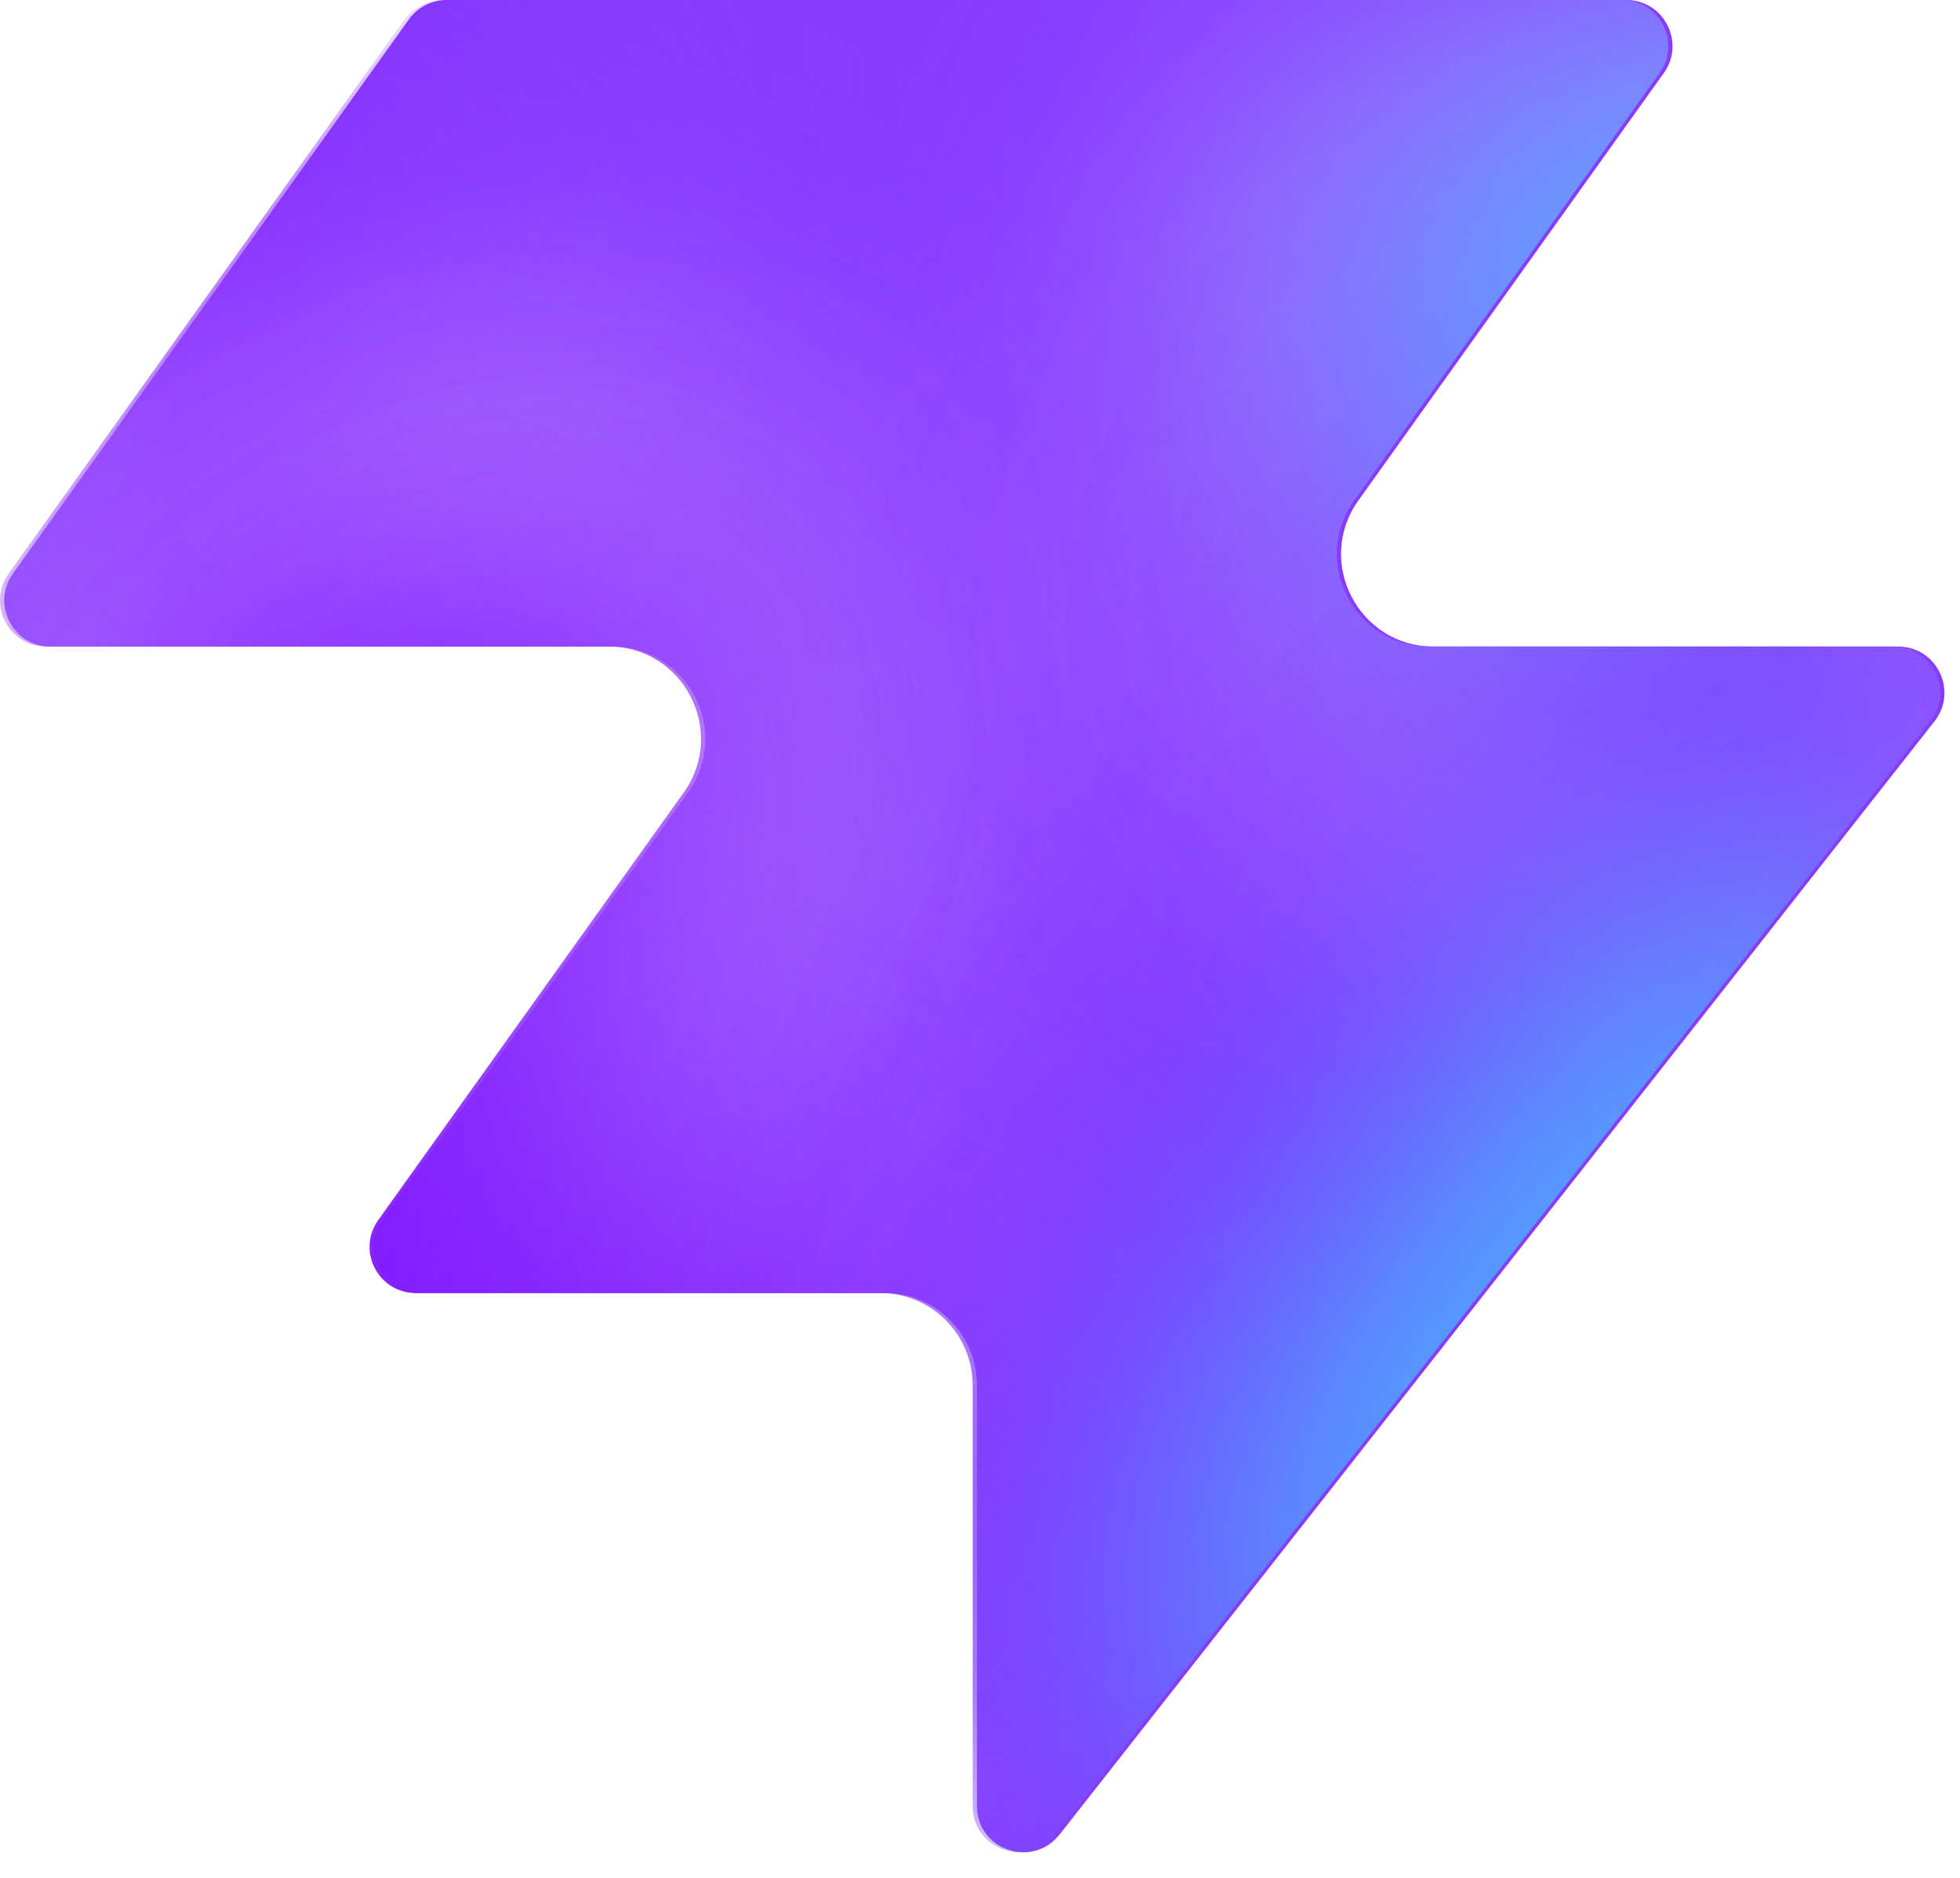
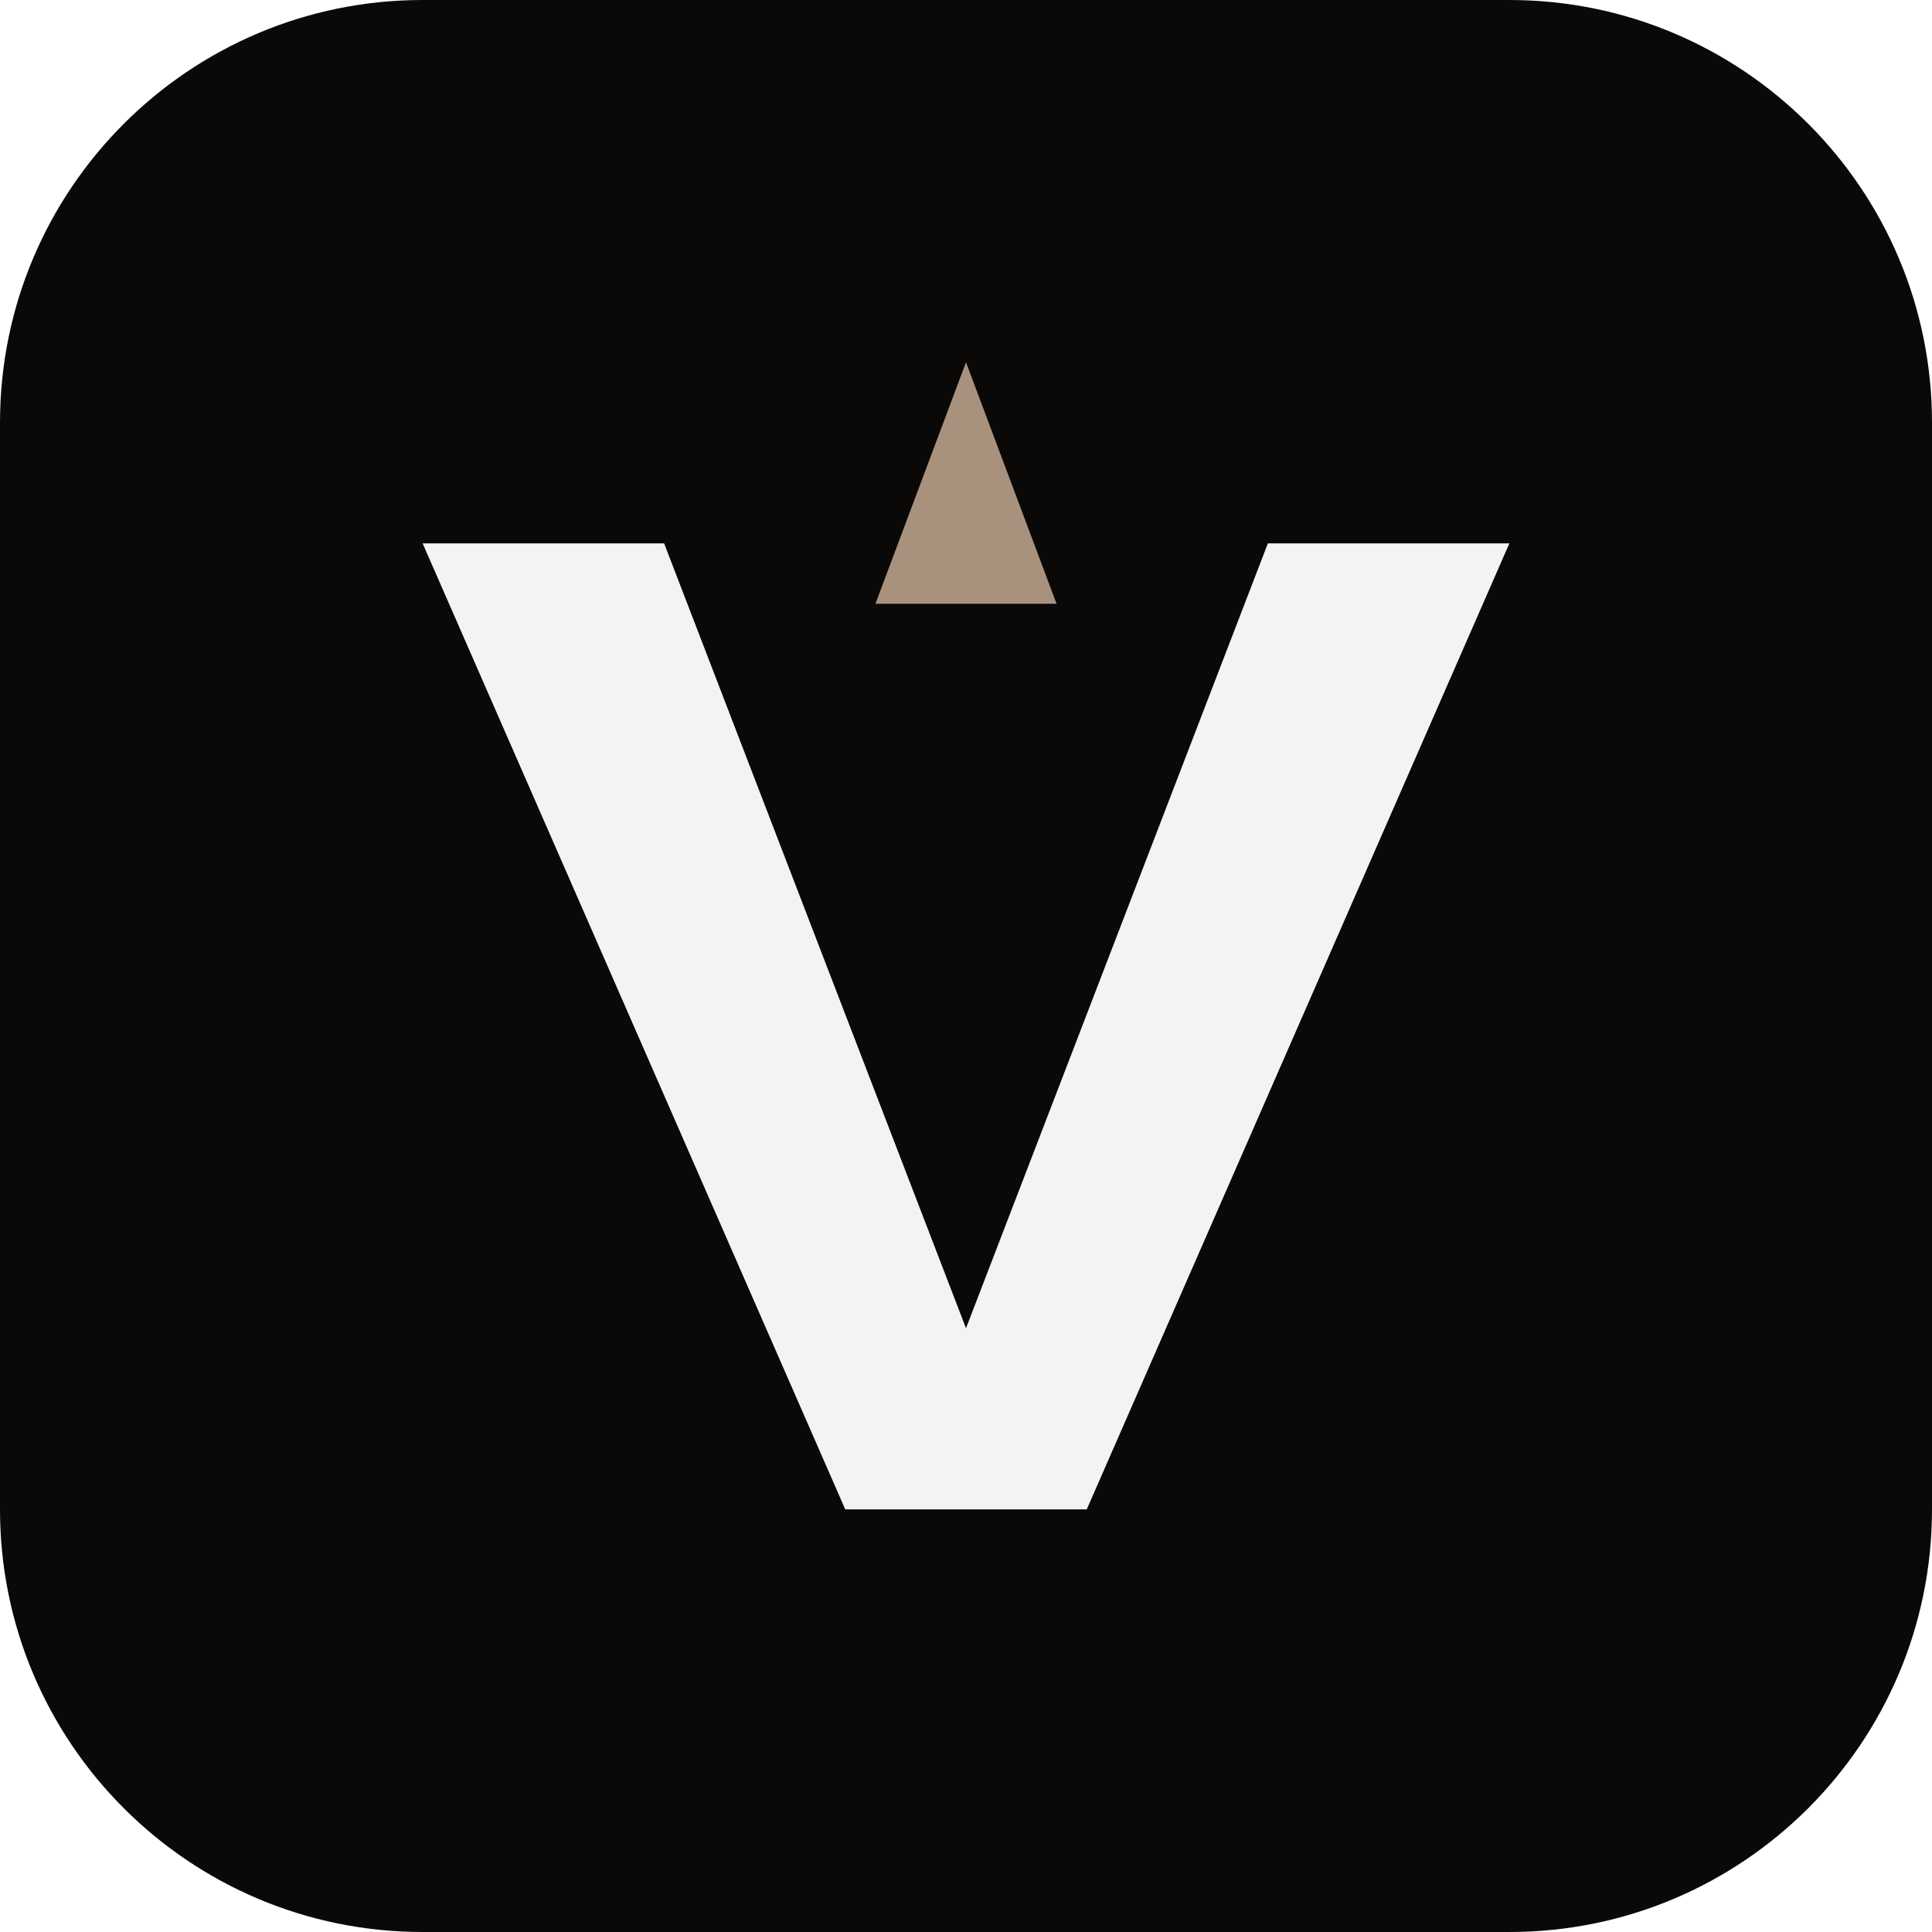
- <svg xmlns="http://www.w3.org/2000/svg" width="48" height="46" fill="none" viewBox="0 0 48 46">
-   <path fill="#863bff" d="M25.946 44.938c-.664.845-2.021.375-2.021-.698V33.937a2.26 2.26 0 0 0-2.262-2.262H10.287c-.92 0-1.456-1.04-.92-1.788l7.48-10.471c1.07-1.497 0-3.578-1.842-3.578H1.237c-.92 0-1.456-1.04-.92-1.788L10.013.474c.214-.297.556-.474.92-.474h28.894c.92 0 1.456 1.04.92 1.788l-7.48 10.471c-1.07 1.498 0 3.579 1.842 3.579h11.377c.943 0 1.473 1.088.89 1.83L25.947 44.94z" style="fill:#863bff;fill:color(display-p3 .525 .23 1);fill-opacity:1" />
-   <mask id="a" width="48" height="46" x="0" y="0" maskUnits="userSpaceOnUse" style="mask-type:alpha">
-     <path fill="#000" d="M25.842 44.938c-.664.844-2.021.375-2.021-.698V33.937a2.26 2.26 0 0 0-2.262-2.262H10.183c-.92 0-1.456-1.04-.92-1.788l7.48-10.471c1.07-1.498 0-3.579-1.842-3.579H1.133c-.92 0-1.456-1.04-.92-1.787L9.91.473c.214-.297.556-.474.92-.474h28.894c.92 0 1.456 1.04.92 1.788l-7.48 10.471c-1.07 1.498 0 3.578 1.842 3.578h11.377c.943 0 1.473 1.088.89 1.832L25.843 44.94z" style="fill:#000;fill-opacity:1" />
-   </mask>
-   <g mask="url(#a)">
-     <g filter="url(#b)">
-       <ellipse cx="5.508" cy="14.704" fill="#ede6ff" rx="5.508" ry="14.704" style="fill:#ede6ff;fill:color(display-p3 .927 .903 1);fill-opacity:1" transform="matrix(.00324 1 1 -.00324 -4.47 31.516)" />
-     </g>
-     <g filter="url(#c)">
-       <ellipse cx="10.399" cy="29.851" fill="#ede6ff" rx="10.399" ry="29.851" style="fill:#ede6ff;fill:color(display-p3 .927 .903 1);fill-opacity:1" transform="matrix(.00324 1 1 -.00324 -39.328 7.883)" />
-     </g>
-     <g filter="url(#d)">
-       <ellipse cx="5.508" cy="30.487" fill="#7e14ff" rx="5.508" ry="30.487" style="fill:#7e14ff;fill:color(display-p3 .492 .077 1);fill-opacity:1" transform="rotate(89.814 -25.913 -14.639)scale(1 -1)" />
-     </g>
-     <g filter="url(#e)">
-       <ellipse cx="5.508" cy="30.599" fill="#7e14ff" rx="5.508" ry="30.599" style="fill:#7e14ff;fill:color(display-p3 .492 .077 1);fill-opacity:1" transform="rotate(89.814 -32.644 -3.334)scale(1 -1)" />
-     </g>
-     <g filter="url(#f)">
-       <ellipse cx="5.508" cy="30.599" fill="#7e14ff" rx="5.508" ry="30.599" style="fill:#7e14ff;fill:color(display-p3 .492 .077 1);fill-opacity:1" transform="matrix(.00324 1 1 -.00324 -34.34 30.47)" />
-     </g>
-     <g filter="url(#g)">
-       <ellipse cx="14.072" cy="22.078" fill="#ede6ff" rx="14.072" ry="22.078" style="fill:#ede6ff;fill:color(display-p3 .927 .903 1);fill-opacity:1" transform="rotate(93.35 24.506 48.493)scale(-1 1)" />
-     </g>
-     <g filter="url(#h)">
-       <ellipse cx="3.47" cy="21.501" fill="#7e14ff" rx="3.47" ry="21.501" style="fill:#7e14ff;fill:color(display-p3 .492 .077 1);fill-opacity:1" transform="rotate(89.009 28.708 47.59)scale(-1 1)" />
-     </g>
-     <g filter="url(#i)">
-       <ellipse cx="3.47" cy="21.501" fill="#7e14ff" rx="3.47" ry="21.501" style="fill:#7e14ff;fill:color(display-p3 .492 .077 1);fill-opacity:1" transform="rotate(89.009 28.708 47.59)scale(-1 1)" />
-     </g>
-     <g filter="url(#j)">
-       <ellipse cx=".387" cy="8.972" fill="#7e14ff" rx="4.407" ry="29.108" style="fill:#7e14ff;fill:color(display-p3 .492 .077 1);fill-opacity:1" transform="rotate(39.51 .387 8.972)" />
-     </g>
-     <g filter="url(#k)">
-       <ellipse cx="47.523" cy="-6.092" fill="#7e14ff" rx="4.407" ry="29.108" style="fill:#7e14ff;fill:color(display-p3 .492 .077 1);fill-opacity:1" transform="rotate(37.892 47.523 -6.092)" />
-     </g>
-     <g filter="url(#l)">
-       <ellipse cx="41.412" cy="6.333" fill="#47bfff" rx="5.971" ry="9.665" style="fill:#47bfff;fill:color(display-p3 .28 .748 1);fill-opacity:1" transform="rotate(37.892 41.412 6.333)" />
-     </g>
-     <g filter="url(#m)">
-       <ellipse cx="-1.879" cy="38.332" fill="#7e14ff" rx="4.407" ry="29.108" style="fill:#7e14ff;fill:color(display-p3 .492 .077 1);fill-opacity:1" transform="rotate(37.892 -1.88 38.332)" />
-     </g>
-     <g filter="url(#n)">
-       <ellipse cx="-1.879" cy="38.332" fill="#7e14ff" rx="4.407" ry="29.108" style="fill:#7e14ff;fill:color(display-p3 .492 .077 1);fill-opacity:1" transform="rotate(37.892 -1.88 38.332)" />
-     </g>
-     <g filter="url(#o)">
-       <ellipse cx="35.651" cy="29.907" fill="#7e14ff" rx="4.407" ry="29.108" style="fill:#7e14ff;fill:color(display-p3 .492 .077 1);fill-opacity:1" transform="rotate(37.892 35.651 29.907)" />
-     </g>
-     <g filter="url(#p)">
-       <ellipse cx="38.418" cy="32.4" fill="#47bfff" rx="5.971" ry="15.297" style="fill:#47bfff;fill:color(display-p3 .28 .748 1);fill-opacity:1" transform="rotate(37.892 38.418 32.4)" />
-     </g>
-   </g>
-   <defs>
-     <filter id="b" width="60.045" height="41.654" x="-19.77" y="16.149" color-interpolation-filters="sRGB" filterUnits="userSpaceOnUse">
-       <feFlood flood-opacity="0" result="BackgroundImageFix" />
-       <feBlend in="SourceGraphic" in2="BackgroundImageFix" result="shape" />
-       <feGaussianBlur result="effect1_foregroundBlur_2002_17158" stdDeviation="7.659" />
-     </filter>
-     <filter id="c" width="90.34" height="51.437" x="-54.613" y="-7.533" color-interpolation-filters="sRGB" filterUnits="userSpaceOnUse">
-       <feFlood flood-opacity="0" result="BackgroundImageFix" />
-       <feBlend in="SourceGraphic" in2="BackgroundImageFix" result="shape" />
-       <feGaussianBlur result="effect1_foregroundBlur_2002_17158" stdDeviation="7.659" />
-     </filter>
-     <filter id="d" width="79.355" height="29.4" x="-49.64" y="2.03" color-interpolation-filters="sRGB" filterUnits="userSpaceOnUse">
-       <feFlood flood-opacity="0" result="BackgroundImageFix" />
-       <feBlend in="SourceGraphic" in2="BackgroundImageFix" result="shape" />
-       <feGaussianBlur result="effect1_foregroundBlur_2002_17158" stdDeviation="4.596" />
-     </filter>
-     <filter id="e" width="79.579" height="29.4" x="-45.045" y="20.029" color-interpolation-filters="sRGB" filterUnits="userSpaceOnUse">
-       <feFlood flood-opacity="0" result="BackgroundImageFix" />
-       <feBlend in="SourceGraphic" in2="BackgroundImageFix" result="shape" />
-       <feGaussianBlur result="effect1_foregroundBlur_2002_17158" stdDeviation="4.596" />
-     </filter>
-     <filter id="f" width="79.579" height="29.4" x="-43.513" y="21.178" color-interpolation-filters="sRGB" filterUnits="userSpaceOnUse">
-       <feFlood flood-opacity="0" result="BackgroundImageFix" />
-       <feBlend in="SourceGraphic" in2="BackgroundImageFix" result="shape" />
-       <feGaussianBlur result="effect1_foregroundBlur_2002_17158" stdDeviation="4.596" />
-     </filter>
-     <filter id="g" width="74.749" height="58.852" x="15.756" y="-17.901" color-interpolation-filters="sRGB" filterUnits="userSpaceOnUse">
-       <feFlood flood-opacity="0" result="BackgroundImageFix" />
-       <feBlend in="SourceGraphic" in2="BackgroundImageFix" result="shape" />
-       <feGaussianBlur result="effect1_foregroundBlur_2002_17158" stdDeviation="7.659" />
-     </filter>
-     <filter id="h" width="61.377" height="25.362" x="23.548" y="2.284" color-interpolation-filters="sRGB" filterUnits="userSpaceOnUse">
-       <feFlood flood-opacity="0" result="BackgroundImageFix" />
-       <feBlend in="SourceGraphic" in2="BackgroundImageFix" result="shape" />
-       <feGaussianBlur result="effect1_foregroundBlur_2002_17158" stdDeviation="4.596" />
-     </filter>
-     <filter id="i" width="61.377" height="25.362" x="23.548" y="2.284" color-interpolation-filters="sRGB" filterUnits="userSpaceOnUse">
-       <feFlood flood-opacity="0" result="BackgroundImageFix" />
-       <feBlend in="SourceGraphic" in2="BackgroundImageFix" result="shape" />
-       <feGaussianBlur result="effect1_foregroundBlur_2002_17158" stdDeviation="4.596" />
-     </filter>
-     <filter id="j" width="56.045" height="63.649" x="-27.636" y="-22.853" color-interpolation-filters="sRGB" filterUnits="userSpaceOnUse">
-       <feFlood flood-opacity="0" result="BackgroundImageFix" />
-       <feBlend in="SourceGraphic" in2="BackgroundImageFix" result="shape" />
-       <feGaussianBlur result="effect1_foregroundBlur_2002_17158" stdDeviation="4.596" />
-     </filter>
-     <filter id="k" width="54.814" height="64.646" x="20.116" y="-38.415" color-interpolation-filters="sRGB" filterUnits="userSpaceOnUse">
-       <feFlood flood-opacity="0" result="BackgroundImageFix" />
-       <feBlend in="SourceGraphic" in2="BackgroundImageFix" result="shape" />
-       <feGaussianBlur result="effect1_foregroundBlur_2002_17158" stdDeviation="4.596" />
-     </filter>
-     <filter id="l" width="33.541" height="35.313" x="24.641" y="-11.323" color-interpolation-filters="sRGB" filterUnits="userSpaceOnUse">
-       <feFlood flood-opacity="0" result="BackgroundImageFix" />
-       <feBlend in="SourceGraphic" in2="BackgroundImageFix" result="shape" />
-       <feGaussianBlur result="effect1_foregroundBlur_2002_17158" stdDeviation="4.596" />
-     </filter>
-     <filter id="m" width="54.814" height="64.646" x="-29.286" y="6.009" color-interpolation-filters="sRGB" filterUnits="userSpaceOnUse">
-       <feFlood flood-opacity="0" result="BackgroundImageFix" />
-       <feBlend in="SourceGraphic" in2="BackgroundImageFix" result="shape" />
-       <feGaussianBlur result="effect1_foregroundBlur_2002_17158" stdDeviation="4.596" />
-     </filter>
-     <filter id="n" width="54.814" height="64.646" x="-29.286" y="6.009" color-interpolation-filters="sRGB" filterUnits="userSpaceOnUse">
-       <feFlood flood-opacity="0" result="BackgroundImageFix" />
-       <feBlend in="SourceGraphic" in2="BackgroundImageFix" result="shape" />
-       <feGaussianBlur result="effect1_foregroundBlur_2002_17158" stdDeviation="4.596" />
-     </filter>
-     <filter id="o" width="54.814" height="64.646" x="8.244" y="-2.416" color-interpolation-filters="sRGB" filterUnits="userSpaceOnUse">
-       <feFlood flood-opacity="0" result="BackgroundImageFix" />
-       <feBlend in="SourceGraphic" in2="BackgroundImageFix" result="shape" />
-       <feGaussianBlur result="effect1_foregroundBlur_2002_17158" stdDeviation="4.596" />
-     </filter>
-     <filter id="p" width="39.409" height="43.623" x="18.713" y="10.588" color-interpolation-filters="sRGB" filterUnits="userSpaceOnUse">
-       <feFlood flood-opacity="0" result="BackgroundImageFix" />
-       <feBlend in="SourceGraphic" in2="BackgroundImageFix" result="shape" />
-       <feGaussianBlur result="effect1_foregroundBlur_2002_17158" stdDeviation="4.596" />
-     </filter>
-   </defs>
+ <svg xmlns="http://www.w3.org/2000/svg" viewBox="0 0 64 64" role="img" aria-label="VELOCE">
+   <rect width="64" height="64" rx="14" fill="#0A0908" />
+   <path d="M14 18h8l10 26 10-26h8L36 50h-8L14 18z" fill="#F2F4F3" />
+   <path d="M32 12l3 8h-6l3-8z" fill="#A9927D" />
</svg>
